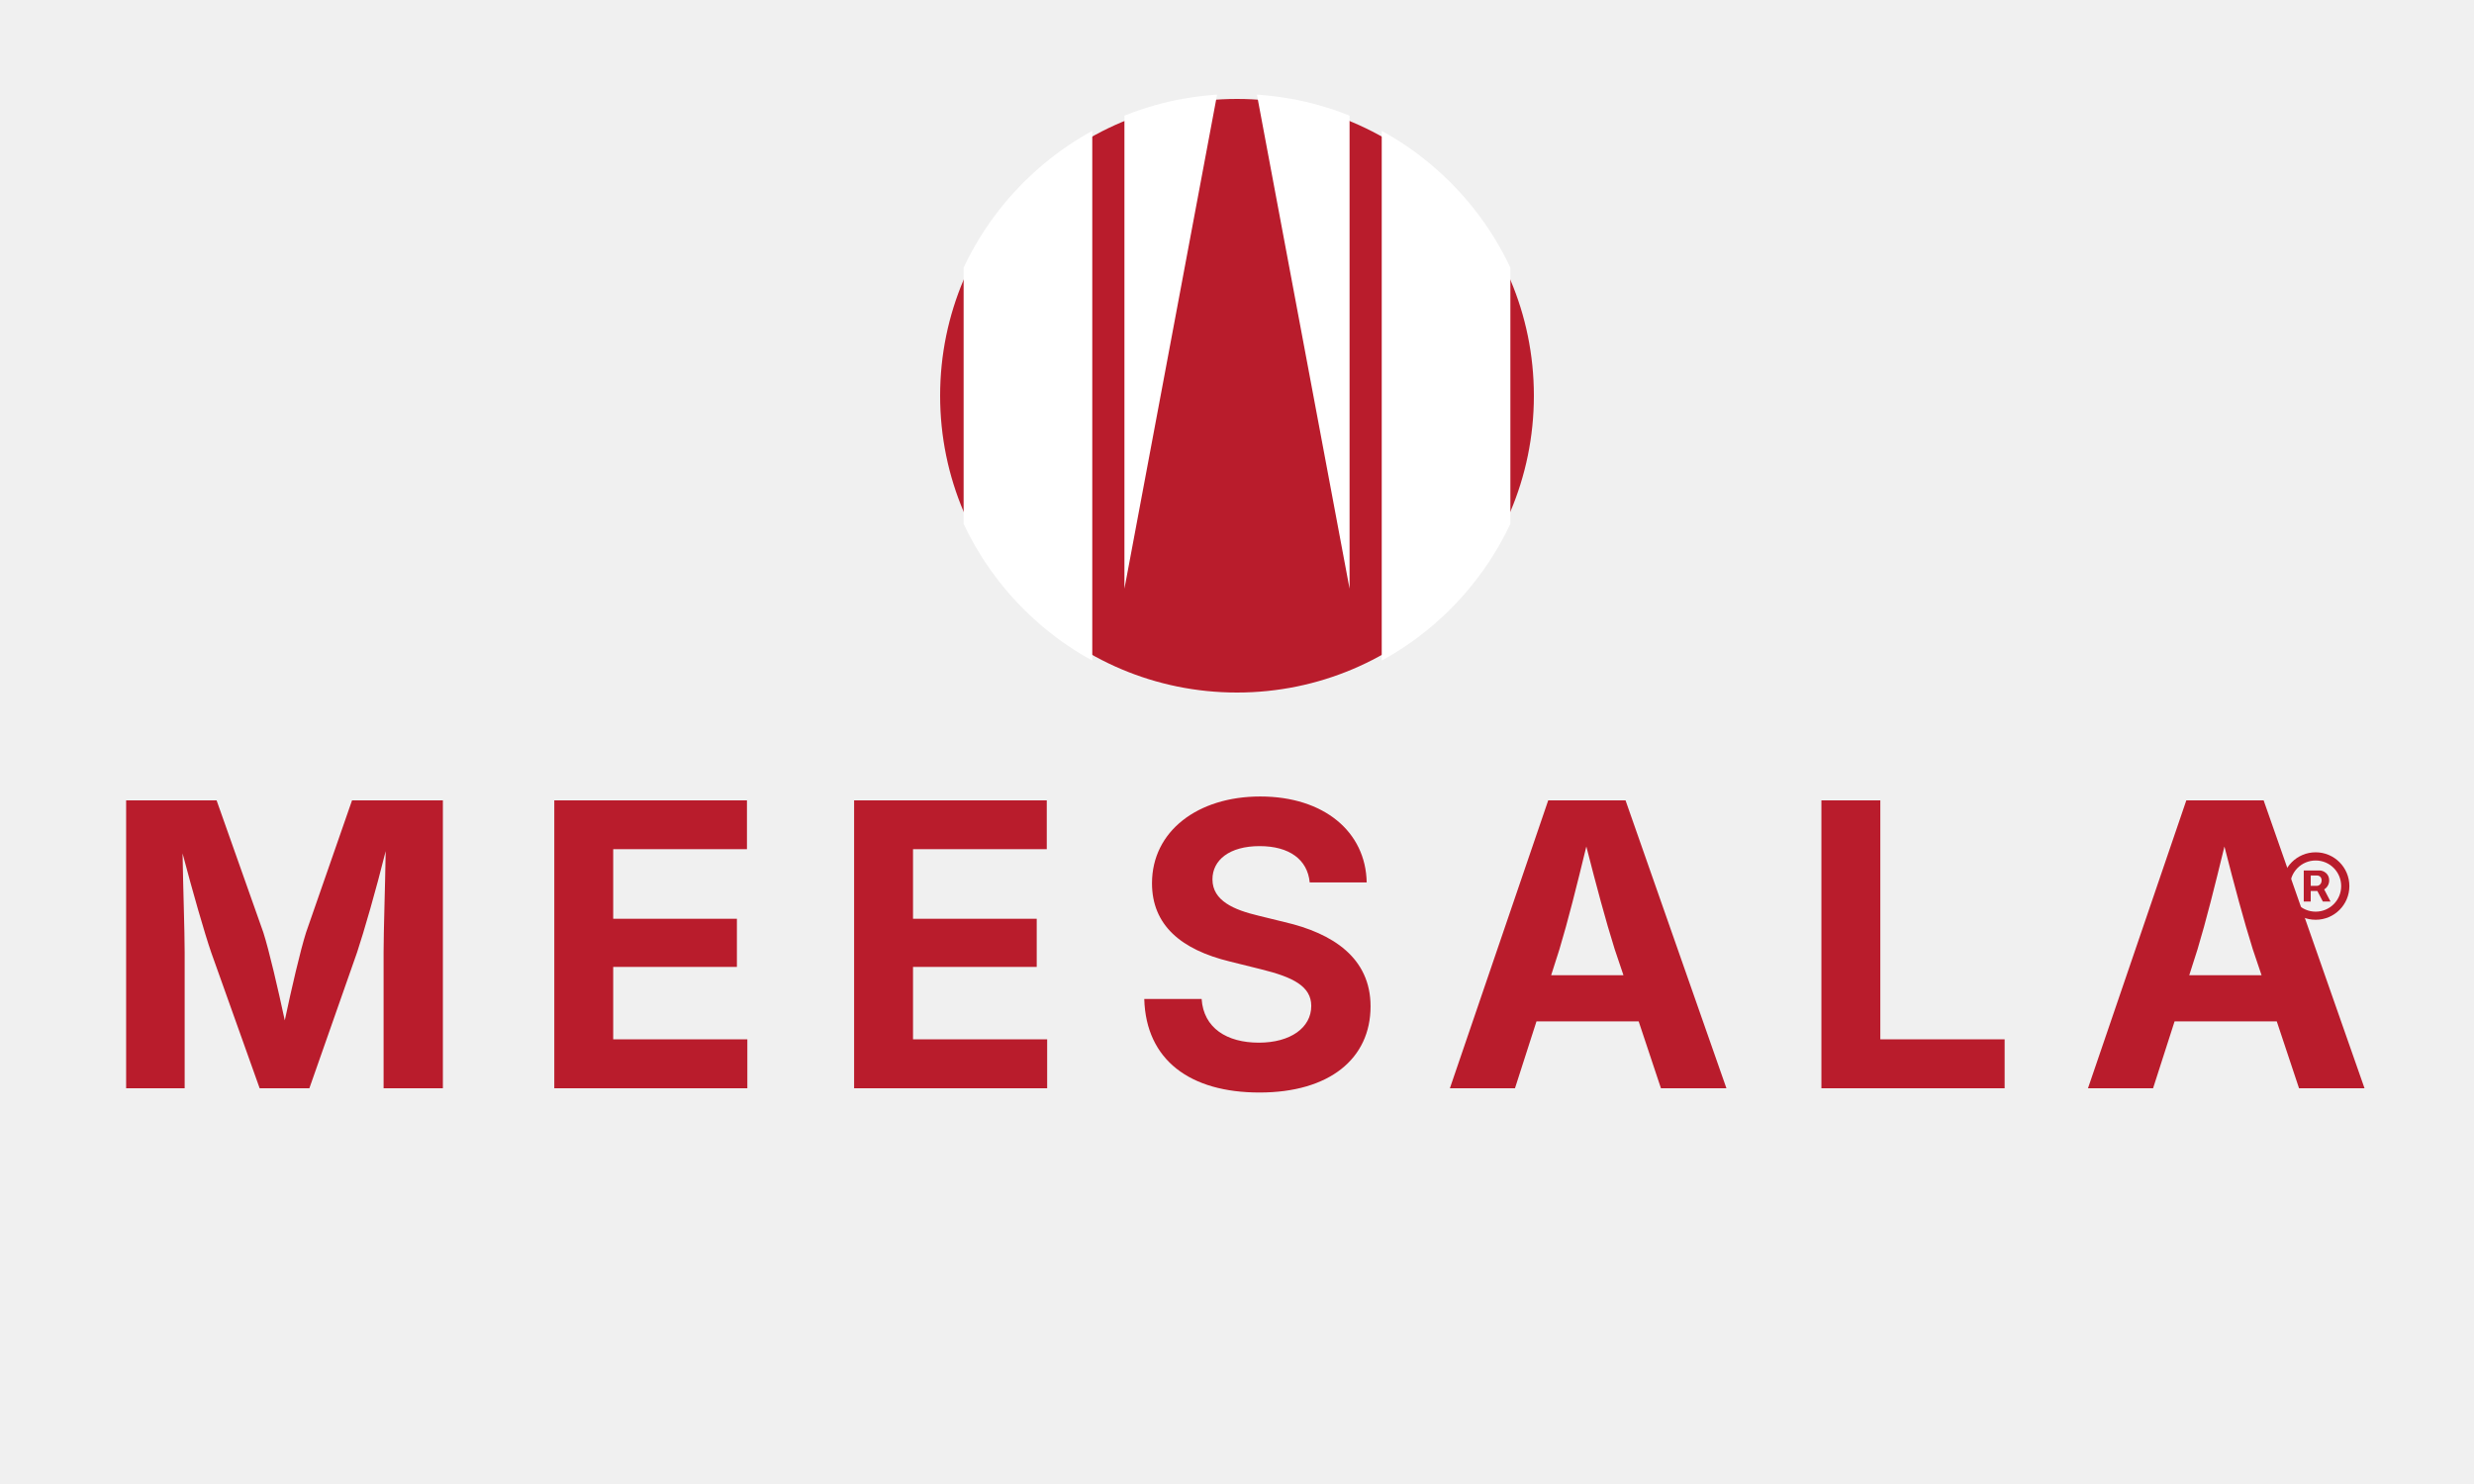
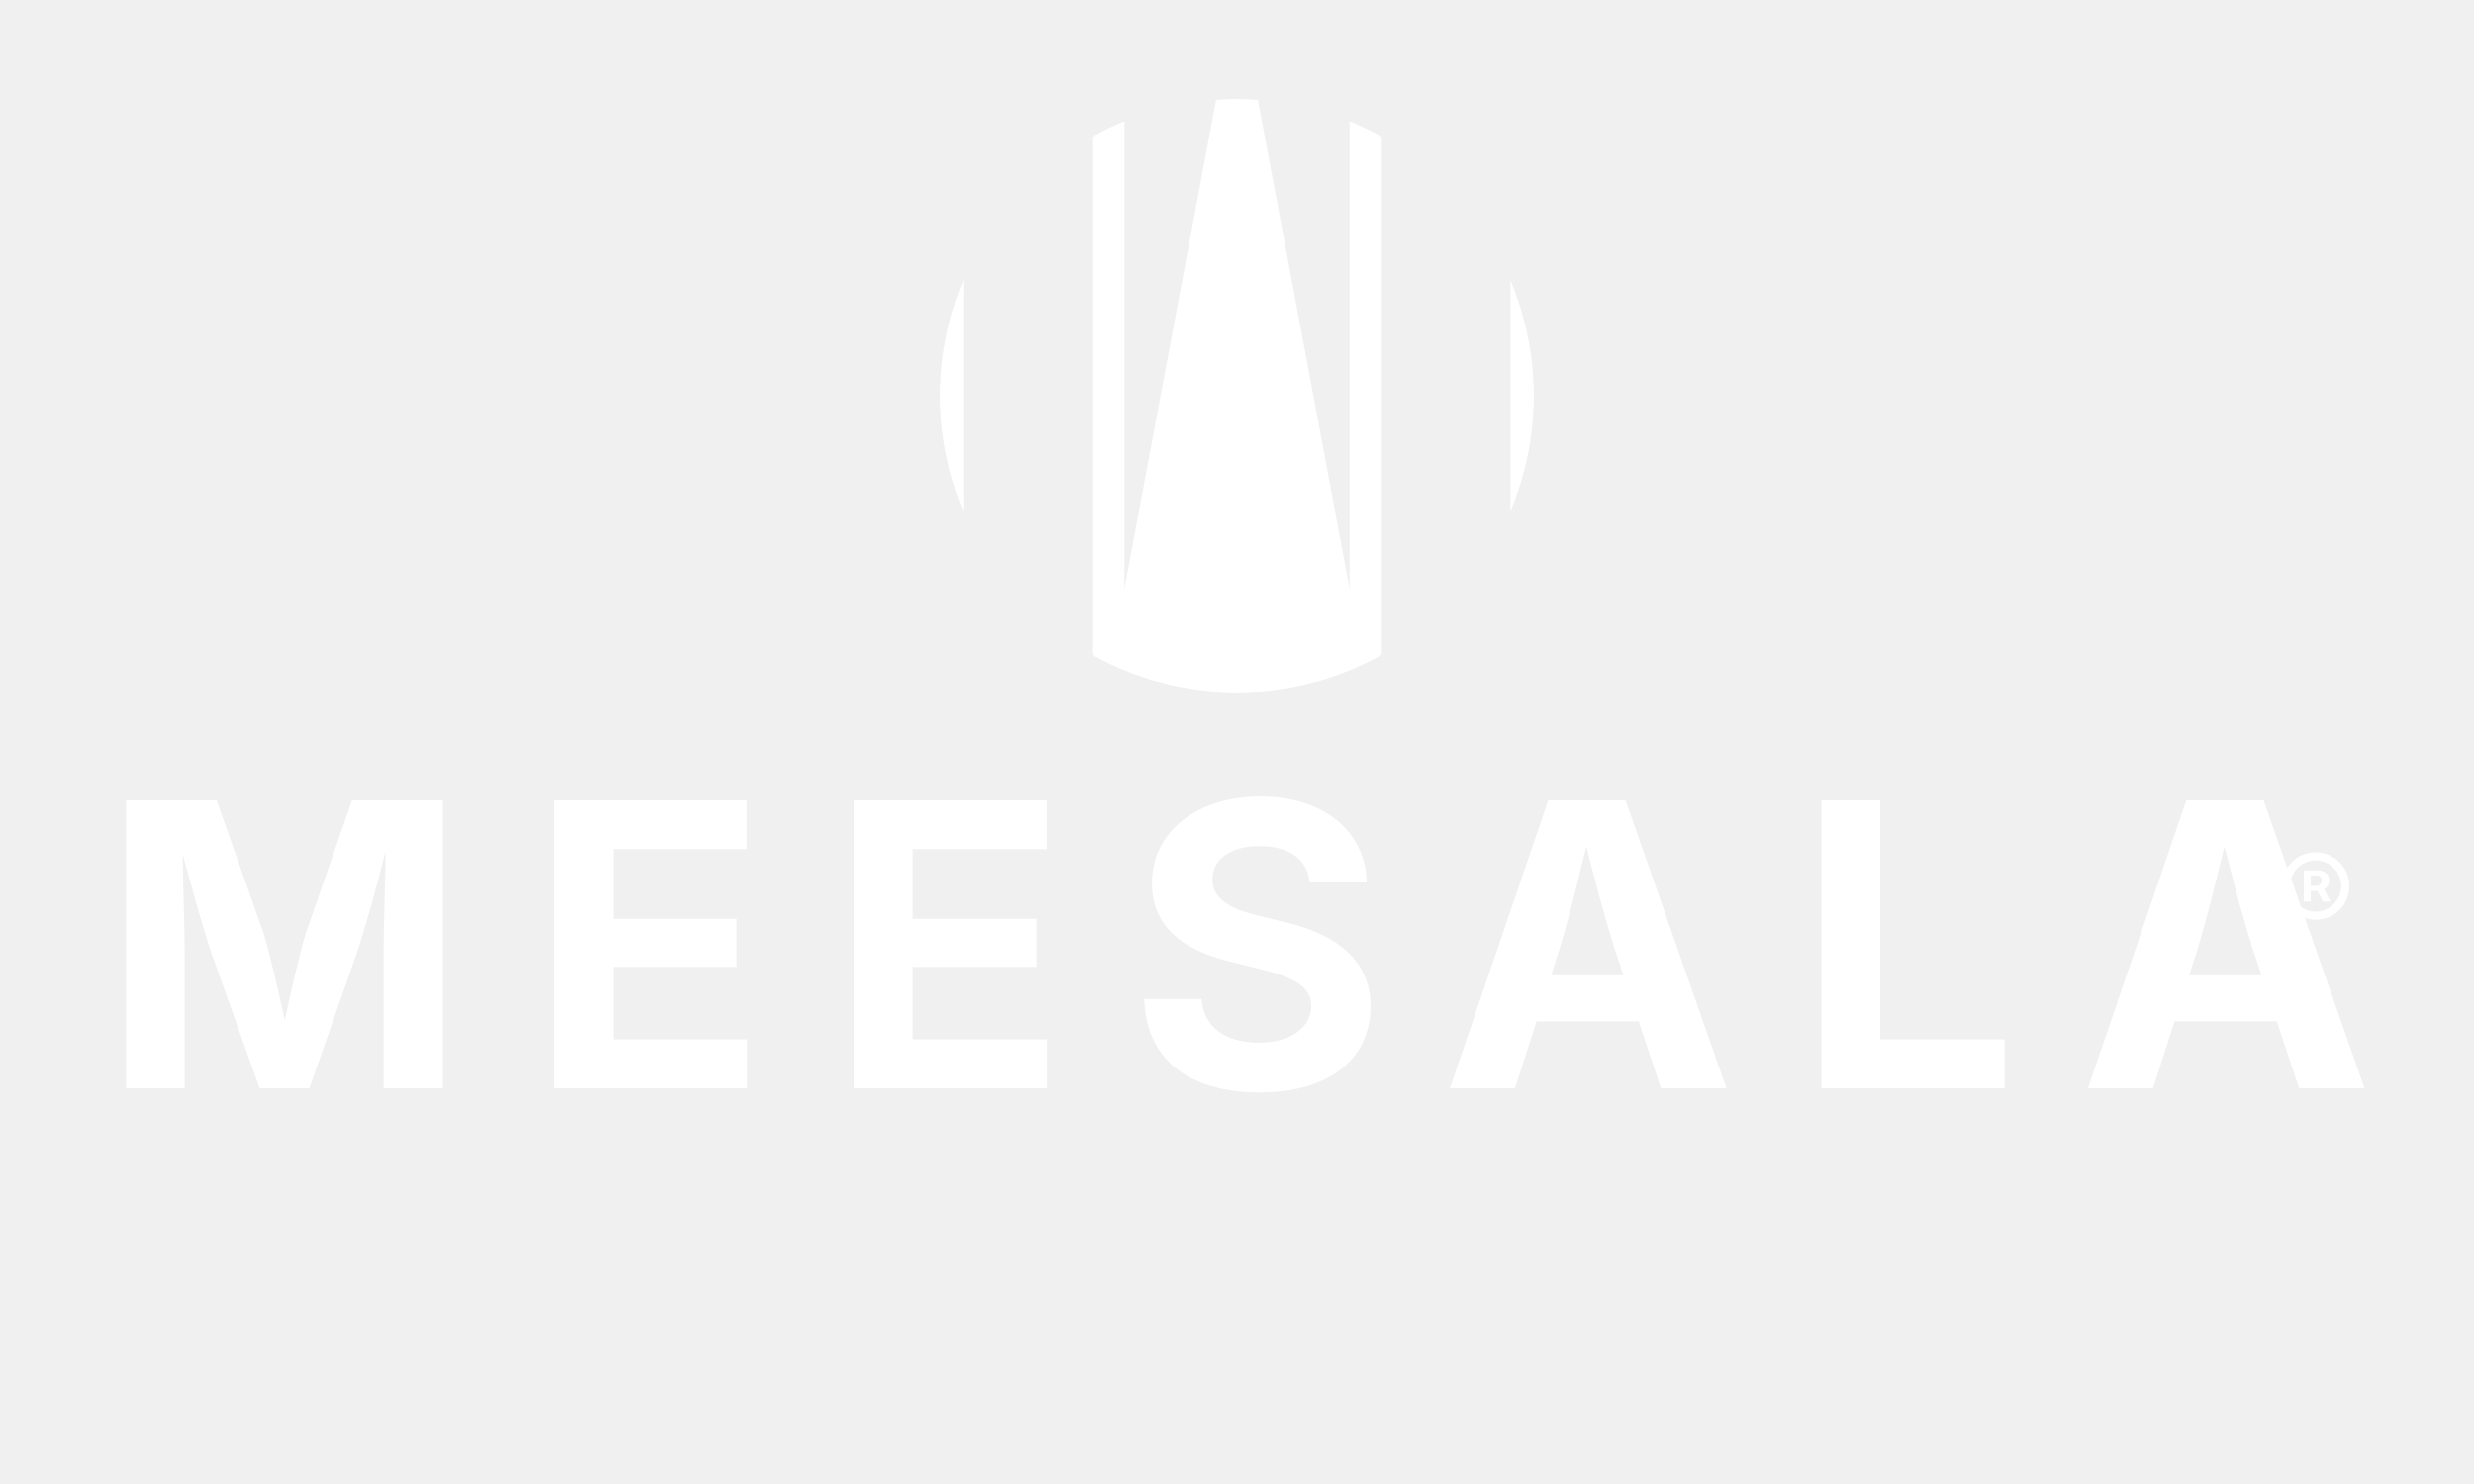
<svg xmlns="http://www.w3.org/2000/svg" viewBox="0 0 500 300">
  <g transform="translate(250, 80)">
    <defs>
-       <clipPath id="topCircleClip">
-         <circle cx="0" cy="0" r="61" />
-       </clipPath>
+       <mask id="circleMask">
+         <circle cx="0" cy="0" r="60" fill="white" />
+         <g transform="scale(0.65)">
+           <polygon points="-85,130 -85,-110 -45,-140 -45,130" fill="black" />
+           <polygon points="-35,-130 -35,60 -5,-100 -5,-130" fill="black" />
+           <polygon points="35,-130 35,60 5,-100 5,-130" fill="black" />
+           <polygon points="85,130 85,-110 45,-140 45,130" fill="black" />
+         </g>
+       </mask>
    </defs>
-     <circle cx="0" cy="0" r="60" fill="#B91C2C" stroke="none" stroke-width="0" shape-rendering="geometricPrecision" />
-     <g clip-path="url(#topCircleClip)">
-       <g transform="scale(0.65)">
-         <polygon points="-85,130 -85,-110 -45,-140 -45,130" fill="white" stroke="none" />
-         <polygon points="-35,-130 -35,60 -5,-100 -5,-130" fill="white" stroke="none" />
-         <polygon points="35,-130 35,60 5,-100 5,-130" fill="white" stroke="none" />
-         <polygon points="85,130 85,-110 45,-140 45,130" fill="white" stroke="none" />
-       </g>
-     </g>
+     <circle cx="0" cy="0" r="60" fill="white" mask="url(#circleMask)" stroke="none" stroke-width="0" shape-rendering="geometricPrecision" />
  </g>
-   <text x="250" y="220" text-anchor="middle" font-family="Inter, -apple-system, BlinkMacSystemFont, 'Segoe UI', system-ui, sans-serif" font-size="80" font-weight="700" fill="#B91C2C" letter-spacing="12">MEESALA</text>
-   <text x="460" y="190" font-family="Inter, -apple-system, BlinkMacSystemFont, 'Segoe UI', system-ui, sans-serif" font-size="24" font-weight="400" fill="#B91C2C">®</text>
+   <text x="250" y="220" text-anchor="middle" font-family="Inter, -apple-system, BlinkMacSystemFont, 'Segoe UI', system-ui, sans-serif" font-size="80" font-weight="700" fill="white" letter-spacing="12">MEESALA</text>
+   <text x="460" y="190" font-family="Inter, -apple-system, BlinkMacSystemFont, 'Segoe UI', system-ui, sans-serif" font-size="24" font-weight="400" fill="white">®</text>
</svg>
